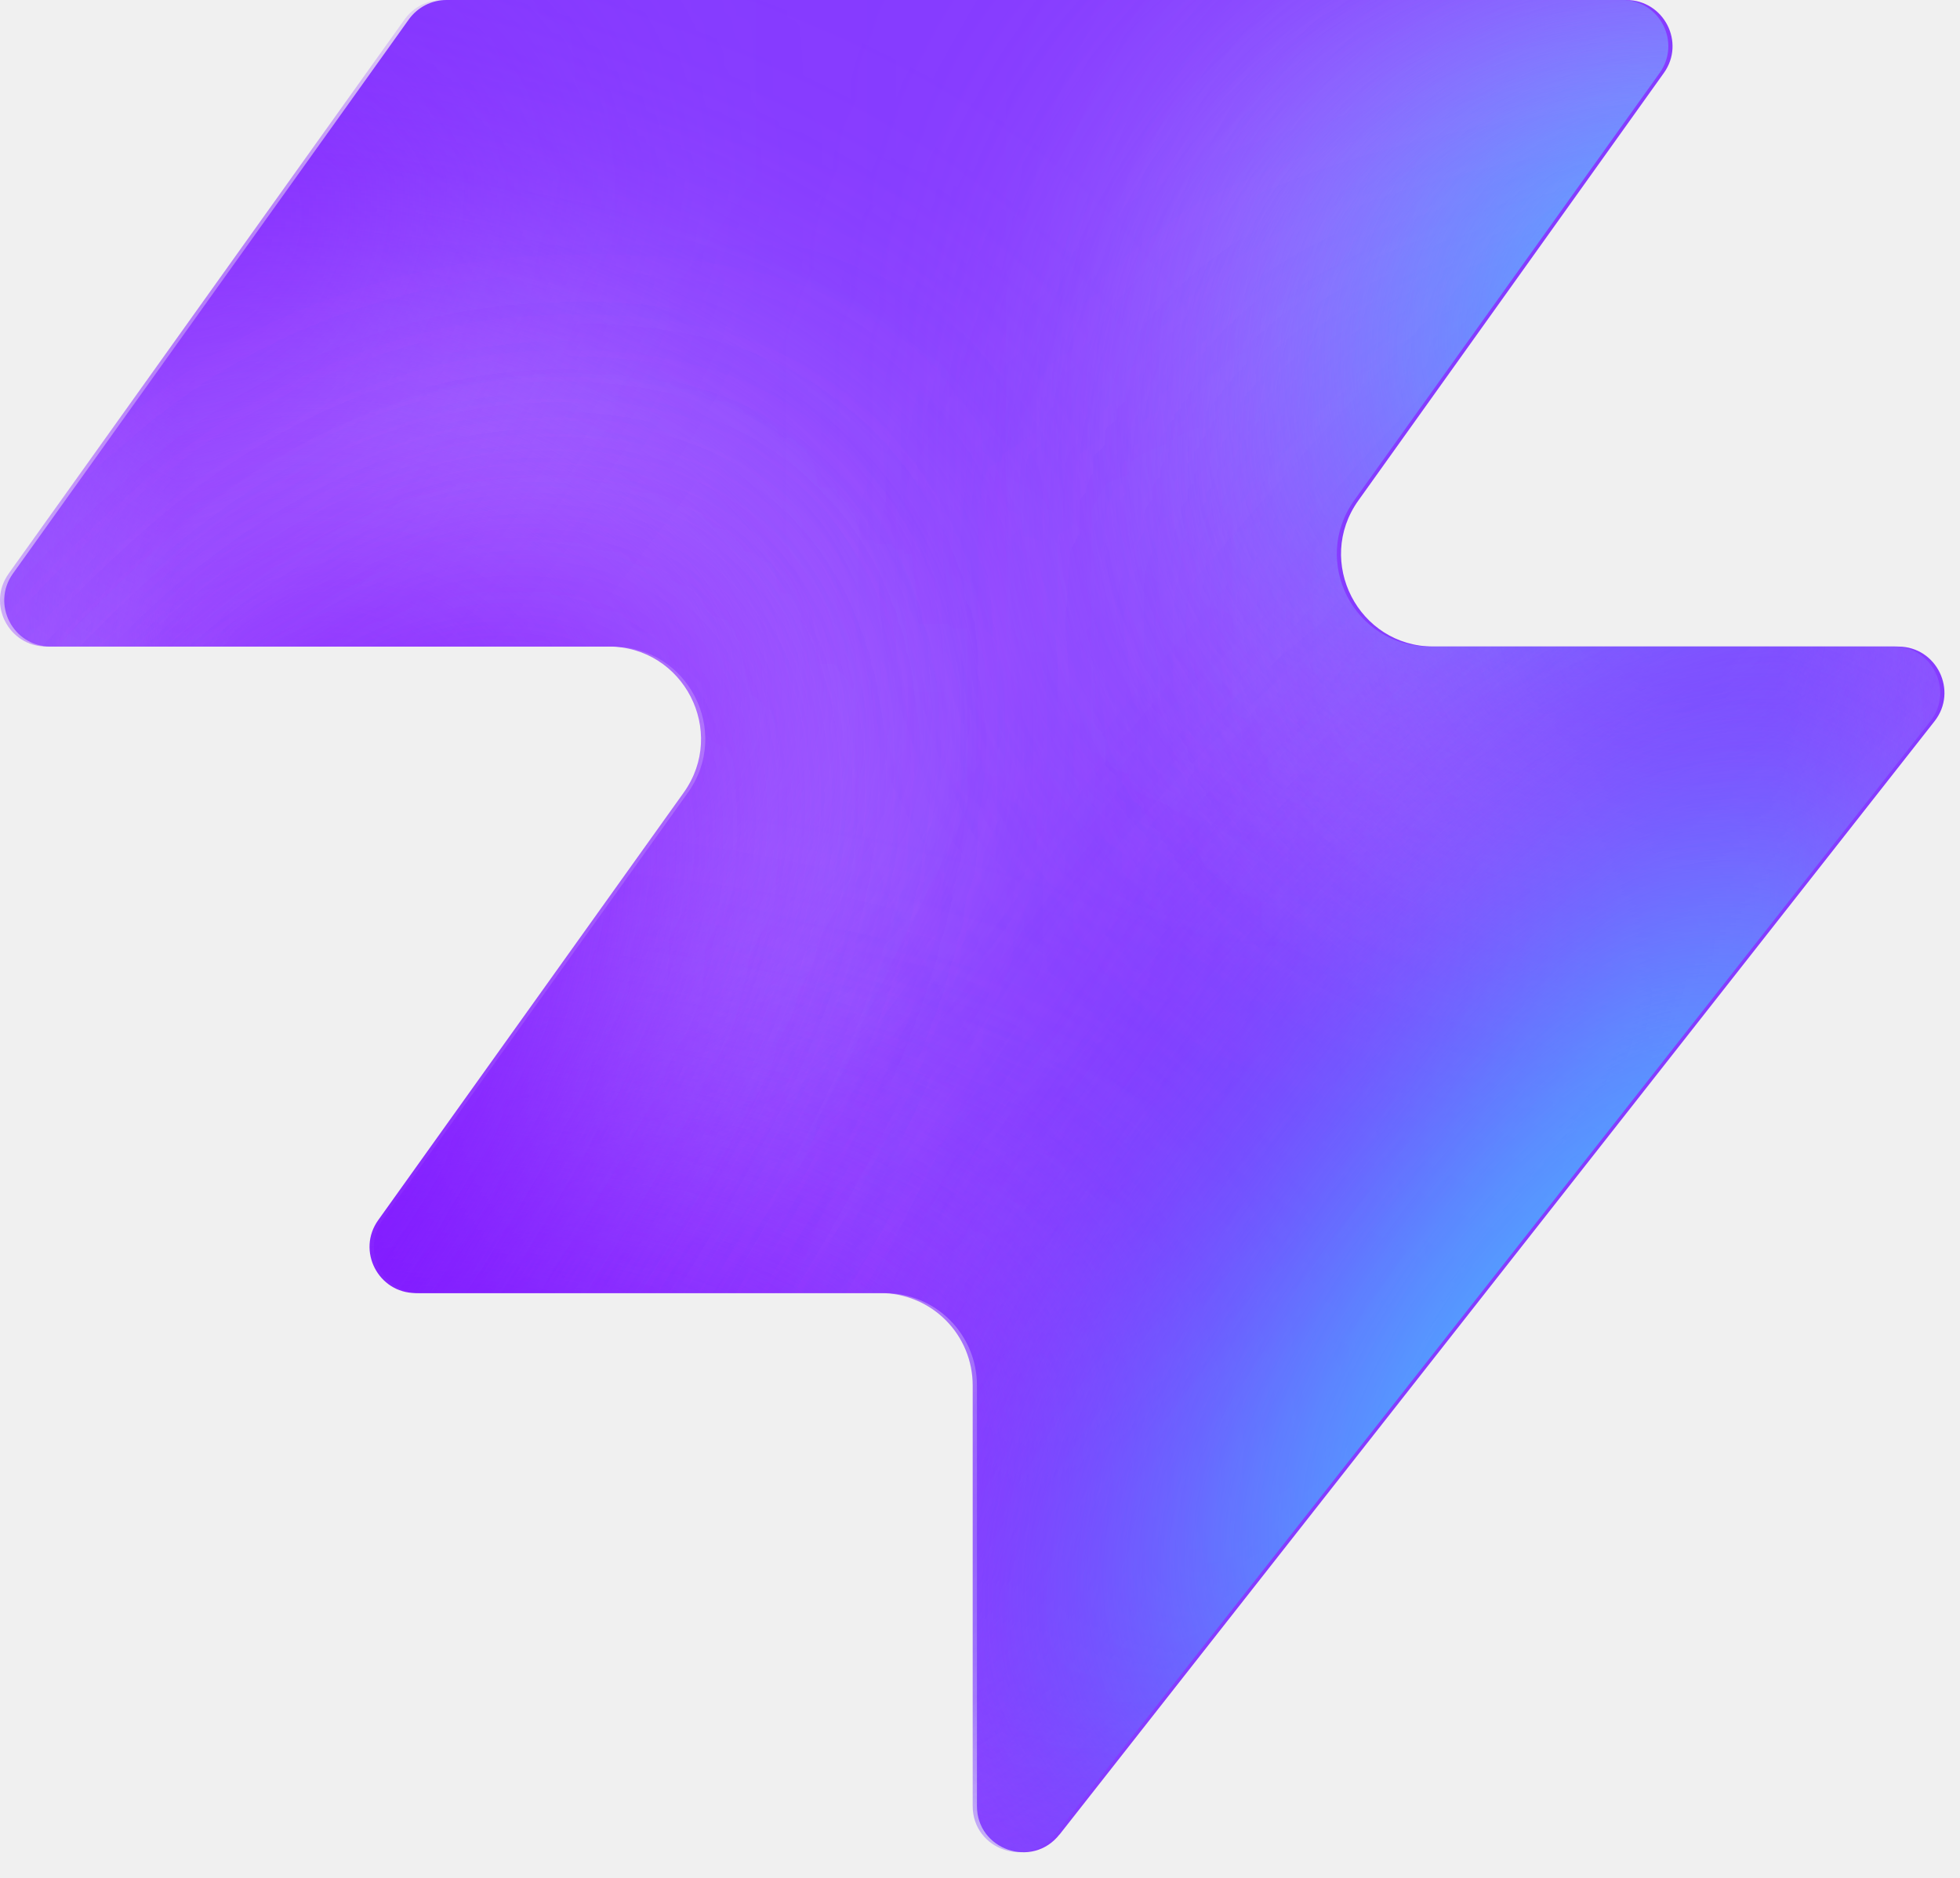
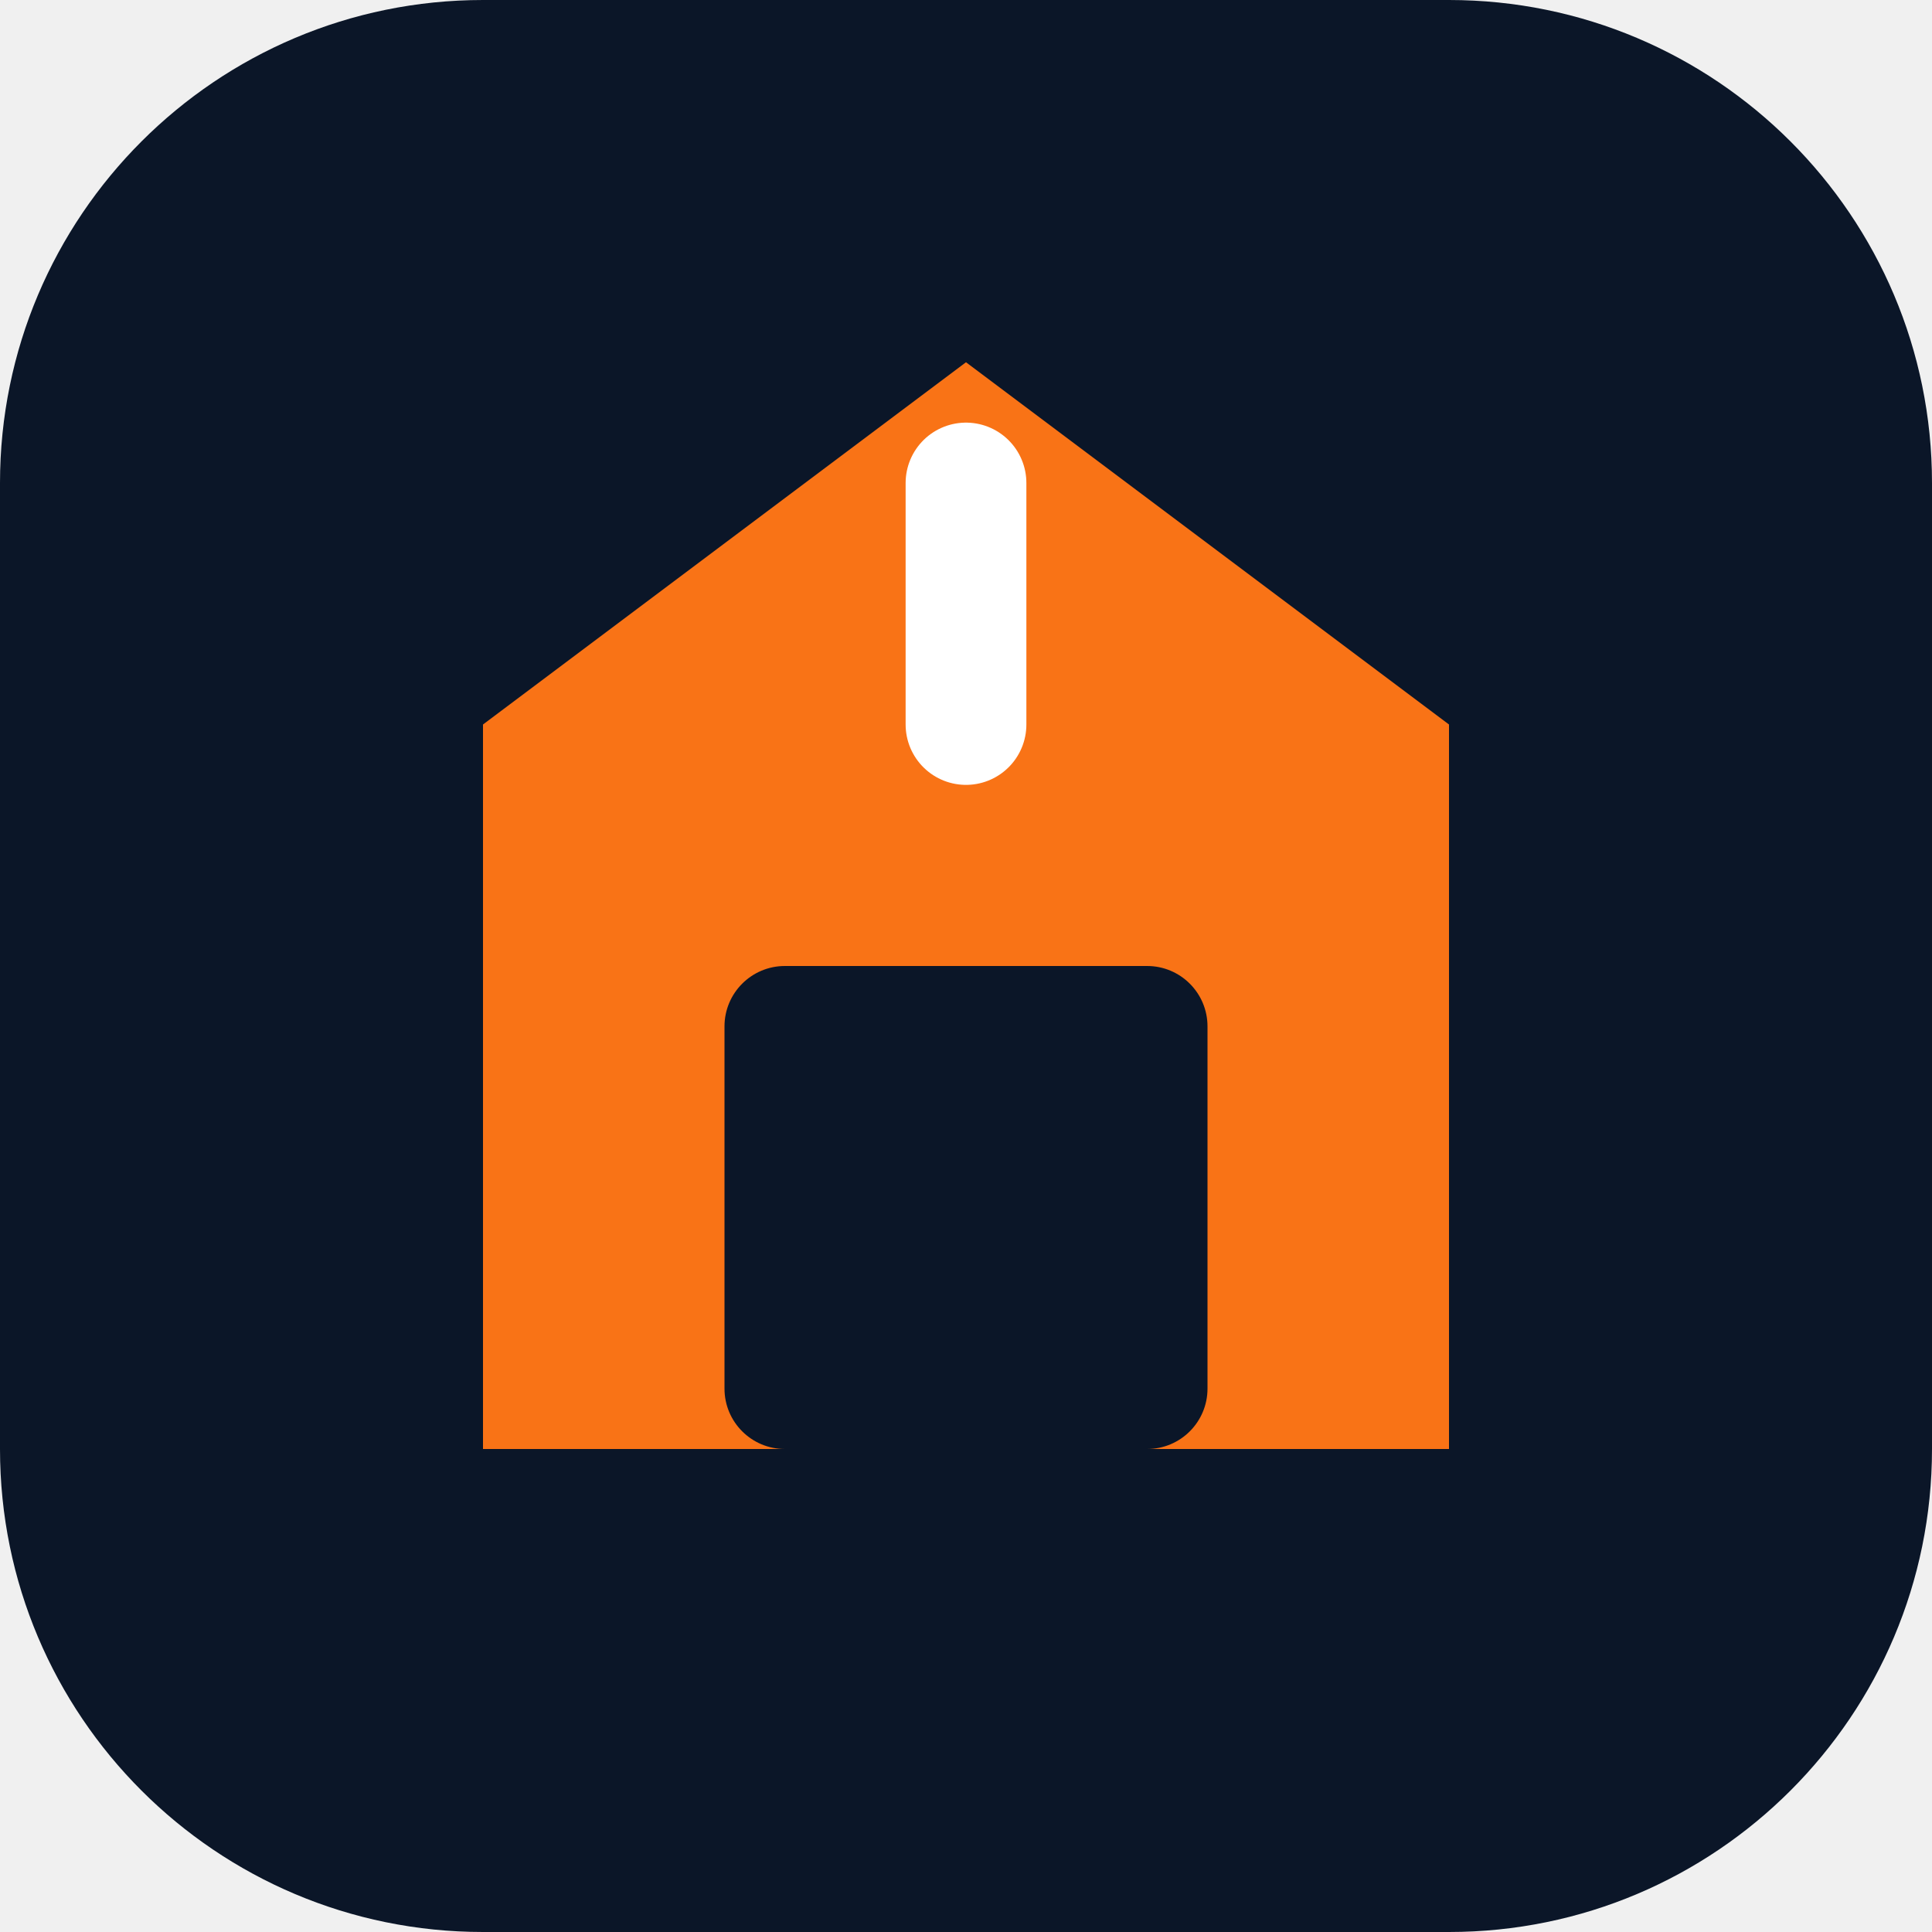
- <svg xmlns="http://www.w3.org/2000/svg" width="48" height="46" fill="none" viewBox="0 0 48 46">
-   <path fill="#863bff" d="M25.946 44.938c-.664.845-2.021.375-2.021-.698V33.937a2.26 2.26 0 0 0-2.262-2.262H10.287c-.92 0-1.456-1.04-.92-1.788l7.48-10.471c1.07-1.497 0-3.578-1.842-3.578H1.237c-.92 0-1.456-1.04-.92-1.788L10.013.474c.214-.297.556-.474.92-.474h28.894c.92 0 1.456 1.04.92 1.788l-7.48 10.471c-1.07 1.498 0 3.579 1.842 3.579h11.377c.943 0 1.473 1.088.89 1.83L25.947 44.94z" style="fill:#863bff;fill:color(display-p3 .525 .23 1);fill-opacity:1" />
-   <mask id="a" width="48" height="46" x="0" y="0" maskUnits="userSpaceOnUse" style="mask-type:alpha">
-     <path fill="#000" d="M25.842 44.938c-.664.844-2.021.375-2.021-.698V33.937a2.26 2.26 0 0 0-2.262-2.262H10.183c-.92 0-1.456-1.04-.92-1.788l7.48-10.471c1.07-1.498 0-3.579-1.842-3.579H1.133c-.92 0-1.456-1.04-.92-1.787L9.91.473c.214-.297.556-.474.92-.474h28.894c.92 0 1.456 1.04.92 1.788l-7.48 10.471c-1.07 1.498 0 3.578 1.842 3.578h11.377c.943 0 1.473 1.088.89 1.832L25.843 44.94z" style="fill:#000;fill-opacity:1" />
-   </mask>
-   <g mask="url(#a)">
-     <g filter="url(#b)">
-       <ellipse cx="5.508" cy="14.704" fill="#ede6ff" rx="5.508" ry="14.704" style="fill:#ede6ff;fill:color(display-p3 .927 .903 1);fill-opacity:1" transform="matrix(.00324 1 1 -.00324 -4.47 31.516)" />
-     </g>
-     <g filter="url(#c)">
-       <ellipse cx="10.399" cy="29.851" fill="#ede6ff" rx="10.399" ry="29.851" style="fill:#ede6ff;fill:color(display-p3 .927 .903 1);fill-opacity:1" transform="matrix(.00324 1 1 -.00324 -39.328 7.883)" />
-     </g>
-     <g filter="url(#d)">
-       <ellipse cx="5.508" cy="30.487" fill="#7e14ff" rx="5.508" ry="30.487" style="fill:#7e14ff;fill:color(display-p3 .492 .077 1);fill-opacity:1" transform="rotate(89.814 -25.913 -14.639)scale(1 -1)" />
-     </g>
-     <g filter="url(#e)">
-       <ellipse cx="5.508" cy="30.599" fill="#7e14ff" rx="5.508" ry="30.599" style="fill:#7e14ff;fill:color(display-p3 .492 .077 1);fill-opacity:1" transform="rotate(89.814 -32.644 -3.334)scale(1 -1)" />
-     </g>
-     <g filter="url(#f)">
-       <ellipse cx="5.508" cy="30.599" fill="#7e14ff" rx="5.508" ry="30.599" style="fill:#7e14ff;fill:color(display-p3 .492 .077 1);fill-opacity:1" transform="matrix(.00324 1 1 -.00324 -34.34 30.47)" />
-     </g>
-     <g filter="url(#g)">
-       <ellipse cx="14.072" cy="22.078" fill="#ede6ff" rx="14.072" ry="22.078" style="fill:#ede6ff;fill:color(display-p3 .927 .903 1);fill-opacity:1" transform="rotate(93.35 24.506 48.493)scale(-1 1)" />
-     </g>
-     <g filter="url(#h)">
-       <ellipse cx="3.47" cy="21.501" fill="#7e14ff" rx="3.47" ry="21.501" style="fill:#7e14ff;fill:color(display-p3 .492 .077 1);fill-opacity:1" transform="rotate(89.009 28.708 47.59)scale(-1 1)" />
-     </g>
-     <g filter="url(#i)">
-       <ellipse cx="3.47" cy="21.501" fill="#7e14ff" rx="3.47" ry="21.501" style="fill:#7e14ff;fill:color(display-p3 .492 .077 1);fill-opacity:1" transform="rotate(89.009 28.708 47.59)scale(-1 1)" />
-     </g>
-     <g filter="url(#j)">
-       <ellipse cx=".387" cy="8.972" fill="#7e14ff" rx="4.407" ry="29.108" style="fill:#7e14ff;fill:color(display-p3 .492 .077 1);fill-opacity:1" transform="rotate(39.51 .387 8.972)" />
-     </g>
-     <g filter="url(#k)">
-       <ellipse cx="47.523" cy="-6.092" fill="#7e14ff" rx="4.407" ry="29.108" style="fill:#7e14ff;fill:color(display-p3 .492 .077 1);fill-opacity:1" transform="rotate(37.892 47.523 -6.092)" />
-     </g>
-     <g filter="url(#l)">
-       <ellipse cx="41.412" cy="6.333" fill="#47bfff" rx="5.971" ry="9.665" style="fill:#47bfff;fill:color(display-p3 .28 .748 1);fill-opacity:1" transform="rotate(37.892 41.412 6.333)" />
-     </g>
-     <g filter="url(#m)">
-       <ellipse cx="-1.879" cy="38.332" fill="#7e14ff" rx="4.407" ry="29.108" style="fill:#7e14ff;fill:color(display-p3 .492 .077 1);fill-opacity:1" transform="rotate(37.892 -1.88 38.332)" />
-     </g>
-     <g filter="url(#n)">
-       <ellipse cx="-1.879" cy="38.332" fill="#7e14ff" rx="4.407" ry="29.108" style="fill:#7e14ff;fill:color(display-p3 .492 .077 1);fill-opacity:1" transform="rotate(37.892 -1.88 38.332)" />
-     </g>
-     <g filter="url(#o)">
-       <ellipse cx="35.651" cy="29.907" fill="#7e14ff" rx="4.407" ry="29.108" style="fill:#7e14ff;fill:color(display-p3 .492 .077 1);fill-opacity:1" transform="rotate(37.892 35.651 29.907)" />
-     </g>
-     <g filter="url(#p)">
-       <ellipse cx="38.418" cy="32.4" fill="#47bfff" rx="5.971" ry="15.297" style="fill:#47bfff;fill:color(display-p3 .28 .748 1);fill-opacity:1" transform="rotate(37.892 38.418 32.4)" />
-     </g>
-   </g>
-   <defs>
-     <filter id="b" width="60.045" height="41.654" x="-19.77" y="16.149" color-interpolation-filters="sRGB" filterUnits="userSpaceOnUse">
-       <feFlood flood-opacity="0" result="BackgroundImageFix" />
-       <feBlend in="SourceGraphic" in2="BackgroundImageFix" result="shape" />
-       <feGaussianBlur result="effect1_foregroundBlur_2002_17158" stdDeviation="7.659" />
-     </filter>
-     <filter id="c" width="90.34" height="51.437" x="-54.613" y="-7.533" color-interpolation-filters="sRGB" filterUnits="userSpaceOnUse">
-       <feFlood flood-opacity="0" result="BackgroundImageFix" />
-       <feBlend in="SourceGraphic" in2="BackgroundImageFix" result="shape" />
-       <feGaussianBlur result="effect1_foregroundBlur_2002_17158" stdDeviation="7.659" />
-     </filter>
-     <filter id="d" width="79.355" height="29.4" x="-49.64" y="2.03" color-interpolation-filters="sRGB" filterUnits="userSpaceOnUse">
-       <feFlood flood-opacity="0" result="BackgroundImageFix" />
-       <feBlend in="SourceGraphic" in2="BackgroundImageFix" result="shape" />
-       <feGaussianBlur result="effect1_foregroundBlur_2002_17158" stdDeviation="4.596" />
-     </filter>
-     <filter id="e" width="79.579" height="29.4" x="-45.045" y="20.029" color-interpolation-filters="sRGB" filterUnits="userSpaceOnUse">
-       <feFlood flood-opacity="0" result="BackgroundImageFix" />
-       <feBlend in="SourceGraphic" in2="BackgroundImageFix" result="shape" />
-       <feGaussianBlur result="effect1_foregroundBlur_2002_17158" stdDeviation="4.596" />
-     </filter>
-     <filter id="f" width="79.579" height="29.4" x="-43.513" y="21.178" color-interpolation-filters="sRGB" filterUnits="userSpaceOnUse">
-       <feFlood flood-opacity="0" result="BackgroundImageFix" />
-       <feBlend in="SourceGraphic" in2="BackgroundImageFix" result="shape" />
-       <feGaussianBlur result="effect1_foregroundBlur_2002_17158" stdDeviation="4.596" />
-     </filter>
-     <filter id="g" width="74.749" height="58.852" x="15.756" y="-17.901" color-interpolation-filters="sRGB" filterUnits="userSpaceOnUse">
-       <feFlood flood-opacity="0" result="BackgroundImageFix" />
-       <feBlend in="SourceGraphic" in2="BackgroundImageFix" result="shape" />
-       <feGaussianBlur result="effect1_foregroundBlur_2002_17158" stdDeviation="7.659" />
-     </filter>
-     <filter id="h" width="61.377" height="25.362" x="23.548" y="2.284" color-interpolation-filters="sRGB" filterUnits="userSpaceOnUse">
-       <feFlood flood-opacity="0" result="BackgroundImageFix" />
-       <feBlend in="SourceGraphic" in2="BackgroundImageFix" result="shape" />
-       <feGaussianBlur result="effect1_foregroundBlur_2002_17158" stdDeviation="4.596" />
-     </filter>
-     <filter id="i" width="61.377" height="25.362" x="23.548" y="2.284" color-interpolation-filters="sRGB" filterUnits="userSpaceOnUse">
-       <feFlood flood-opacity="0" result="BackgroundImageFix" />
-       <feBlend in="SourceGraphic" in2="BackgroundImageFix" result="shape" />
-       <feGaussianBlur result="effect1_foregroundBlur_2002_17158" stdDeviation="4.596" />
-     </filter>
-     <filter id="j" width="56.045" height="63.649" x="-27.636" y="-22.853" color-interpolation-filters="sRGB" filterUnits="userSpaceOnUse">
-       <feFlood flood-opacity="0" result="BackgroundImageFix" />
-       <feBlend in="SourceGraphic" in2="BackgroundImageFix" result="shape" />
-       <feGaussianBlur result="effect1_foregroundBlur_2002_17158" stdDeviation="4.596" />
-     </filter>
-     <filter id="k" width="54.814" height="64.646" x="20.116" y="-38.415" color-interpolation-filters="sRGB" filterUnits="userSpaceOnUse">
-       <feFlood flood-opacity="0" result="BackgroundImageFix" />
-       <feBlend in="SourceGraphic" in2="BackgroundImageFix" result="shape" />
-       <feGaussianBlur result="effect1_foregroundBlur_2002_17158" stdDeviation="4.596" />
-     </filter>
-     <filter id="l" width="33.541" height="35.313" x="24.641" y="-11.323" color-interpolation-filters="sRGB" filterUnits="userSpaceOnUse">
-       <feFlood flood-opacity="0" result="BackgroundImageFix" />
-       <feBlend in="SourceGraphic" in2="BackgroundImageFix" result="shape" />
-       <feGaussianBlur result="effect1_foregroundBlur_2002_17158" stdDeviation="4.596" />
-     </filter>
-     <filter id="m" width="54.814" height="64.646" x="-29.286" y="6.009" color-interpolation-filters="sRGB" filterUnits="userSpaceOnUse">
-       <feFlood flood-opacity="0" result="BackgroundImageFix" />
-       <feBlend in="SourceGraphic" in2="BackgroundImageFix" result="shape" />
-       <feGaussianBlur result="effect1_foregroundBlur_2002_17158" stdDeviation="4.596" />
-     </filter>
-     <filter id="n" width="54.814" height="64.646" x="-29.286" y="6.009" color-interpolation-filters="sRGB" filterUnits="userSpaceOnUse">
-       <feFlood flood-opacity="0" result="BackgroundImageFix" />
-       <feBlend in="SourceGraphic" in2="BackgroundImageFix" result="shape" />
-       <feGaussianBlur result="effect1_foregroundBlur_2002_17158" stdDeviation="4.596" />
-     </filter>
-     <filter id="o" width="54.814" height="64.646" x="8.244" y="-2.416" color-interpolation-filters="sRGB" filterUnits="userSpaceOnUse">
-       <feFlood flood-opacity="0" result="BackgroundImageFix" />
-       <feBlend in="SourceGraphic" in2="BackgroundImageFix" result="shape" />
-       <feGaussianBlur result="effect1_foregroundBlur_2002_17158" stdDeviation="4.596" />
-     </filter>
-     <filter id="p" width="39.409" height="43.623" x="18.713" y="10.588" color-interpolation-filters="sRGB" filterUnits="userSpaceOnUse">
-       <feFlood flood-opacity="0" result="BackgroundImageFix" />
-       <feBlend in="SourceGraphic" in2="BackgroundImageFix" result="shape" />
-       <feGaussianBlur result="effect1_foregroundBlur_2002_17158" stdDeviation="4.596" />
-     </filter>
-   </defs>
+ <svg xmlns="http://www.w3.org/2000/svg" viewBox="0 0 32 32" fill="none">
+   <rect width="32" height="32" rx="8" fill="#0b1628" />
+   <path d="M8 24V12l8-6 8 6v12H8z" fill="#f97316" />
+   <rect x="12" y="16" width="8" height="8" rx="1" fill="#0b1628" />
+   <path d="M16 8v4" stroke="#fff" stroke-width="2" stroke-linecap="round" />
</svg>
